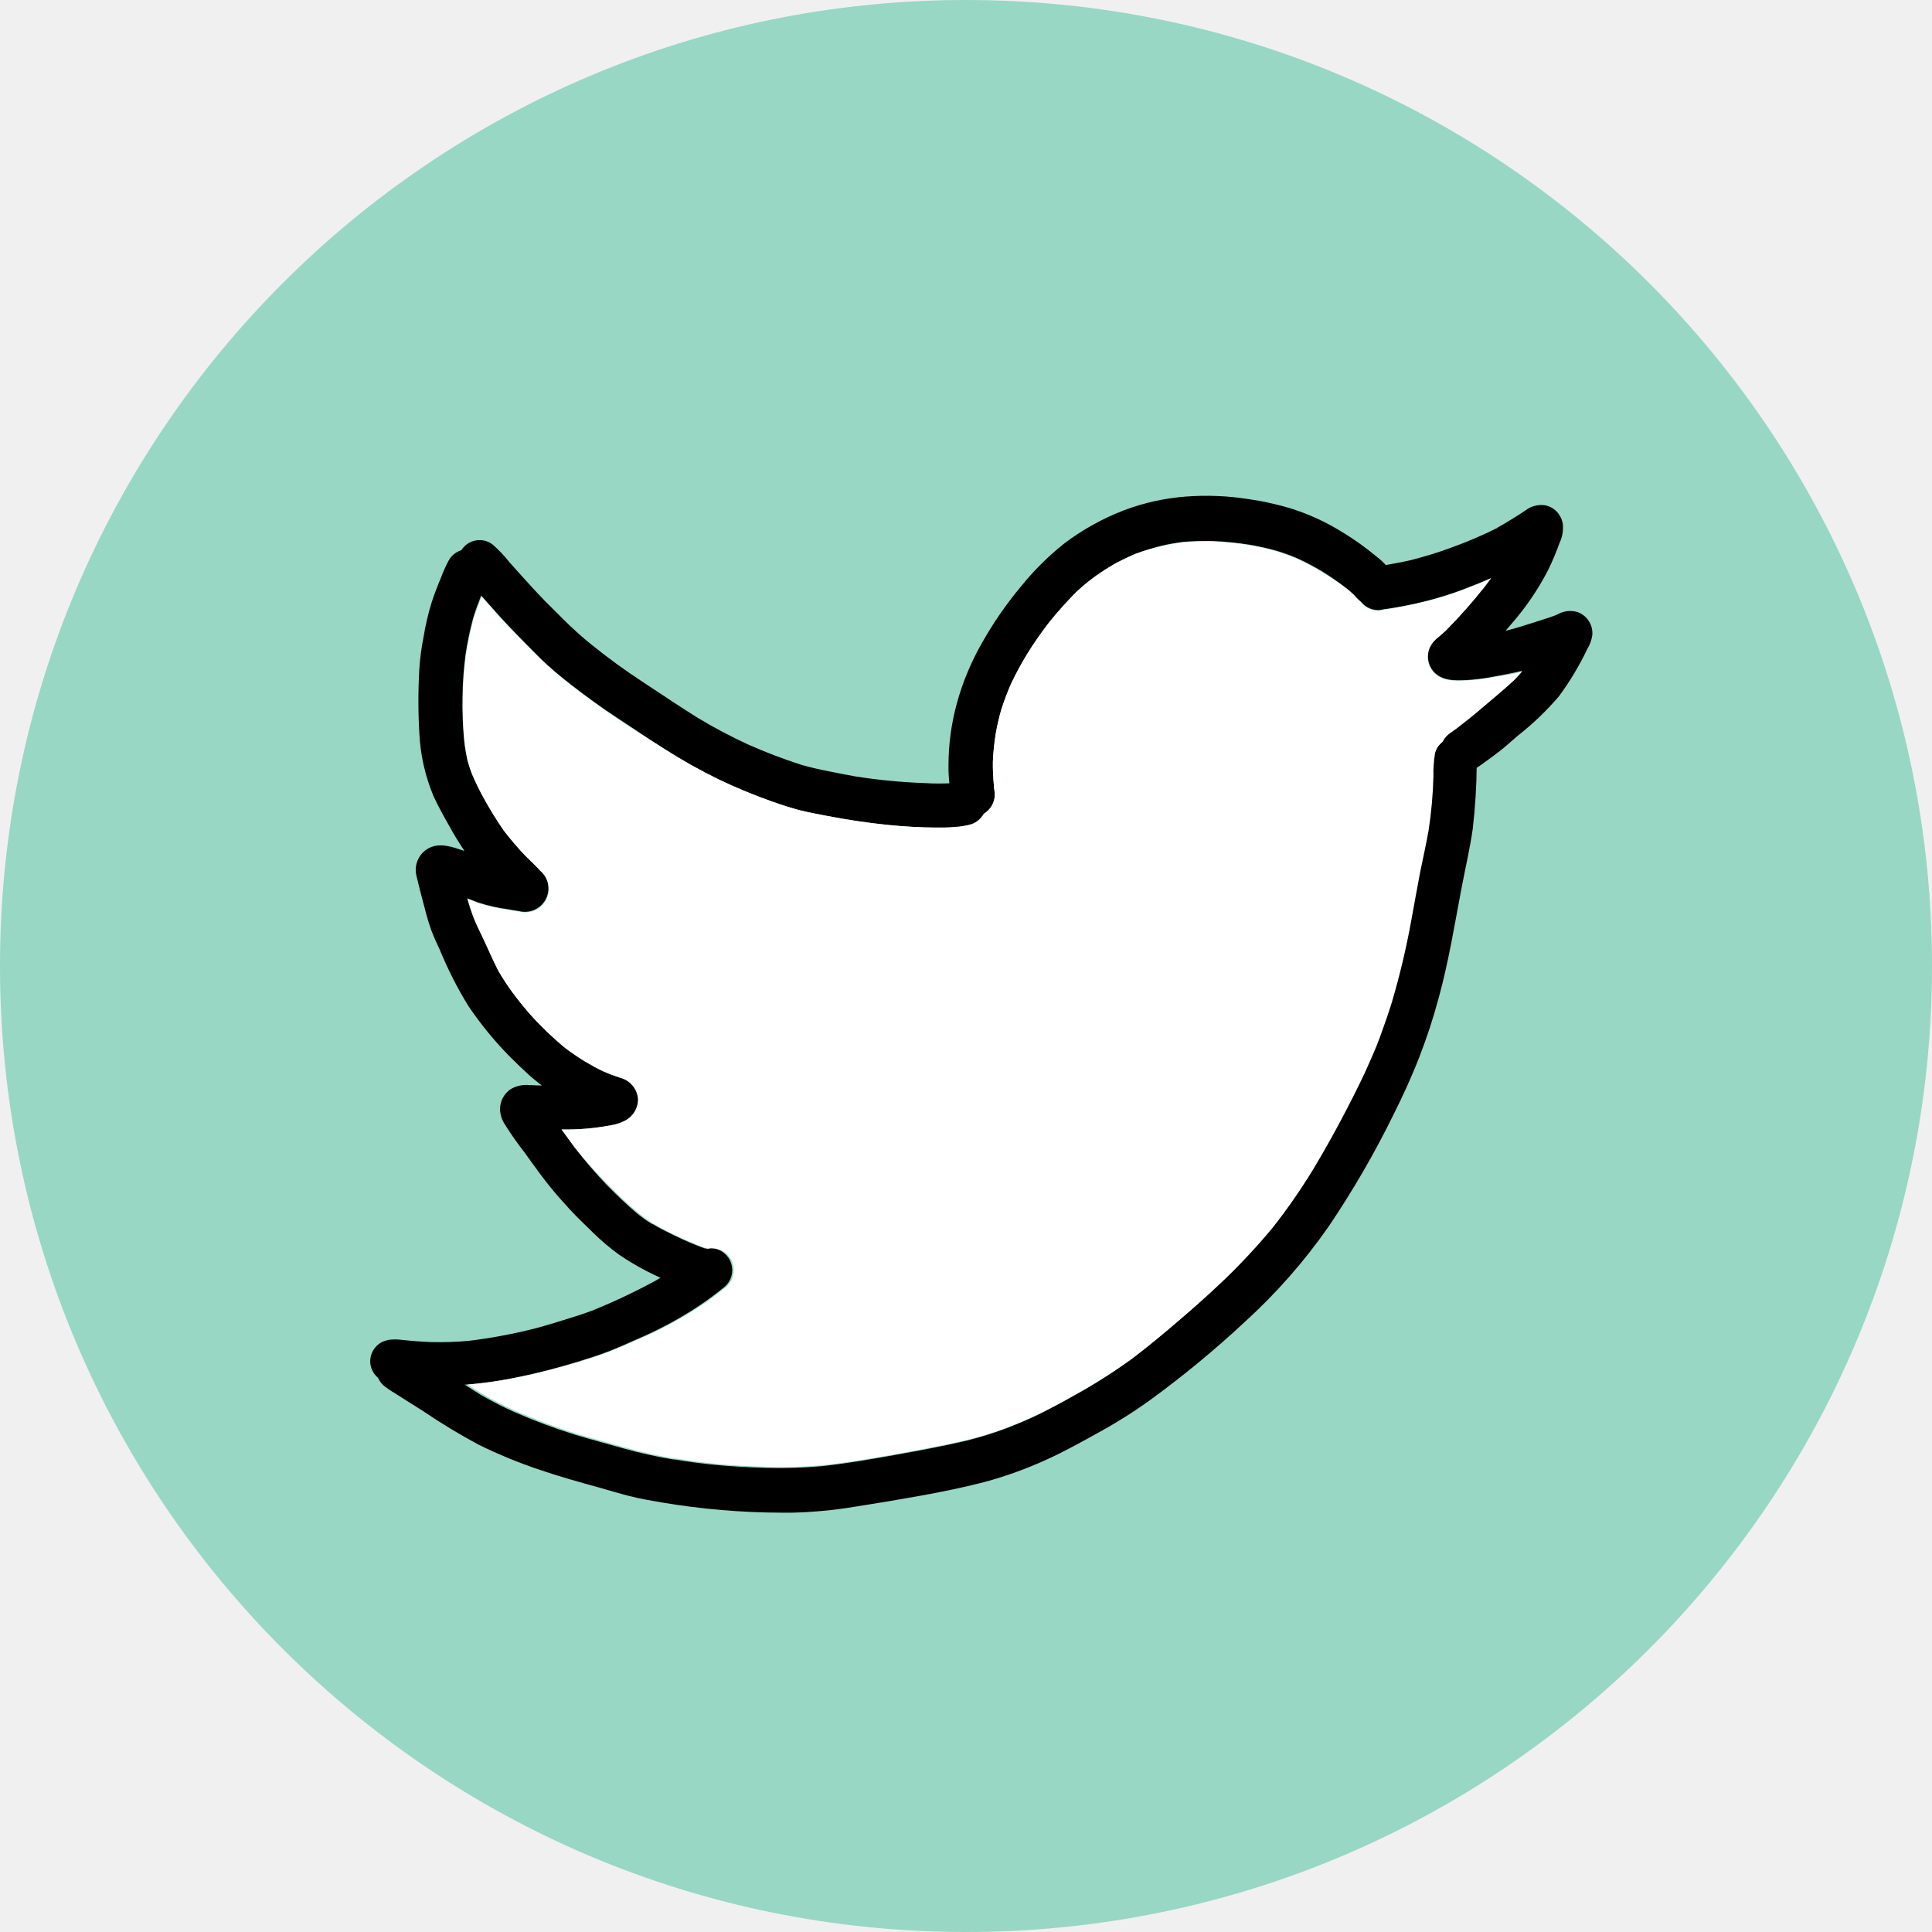
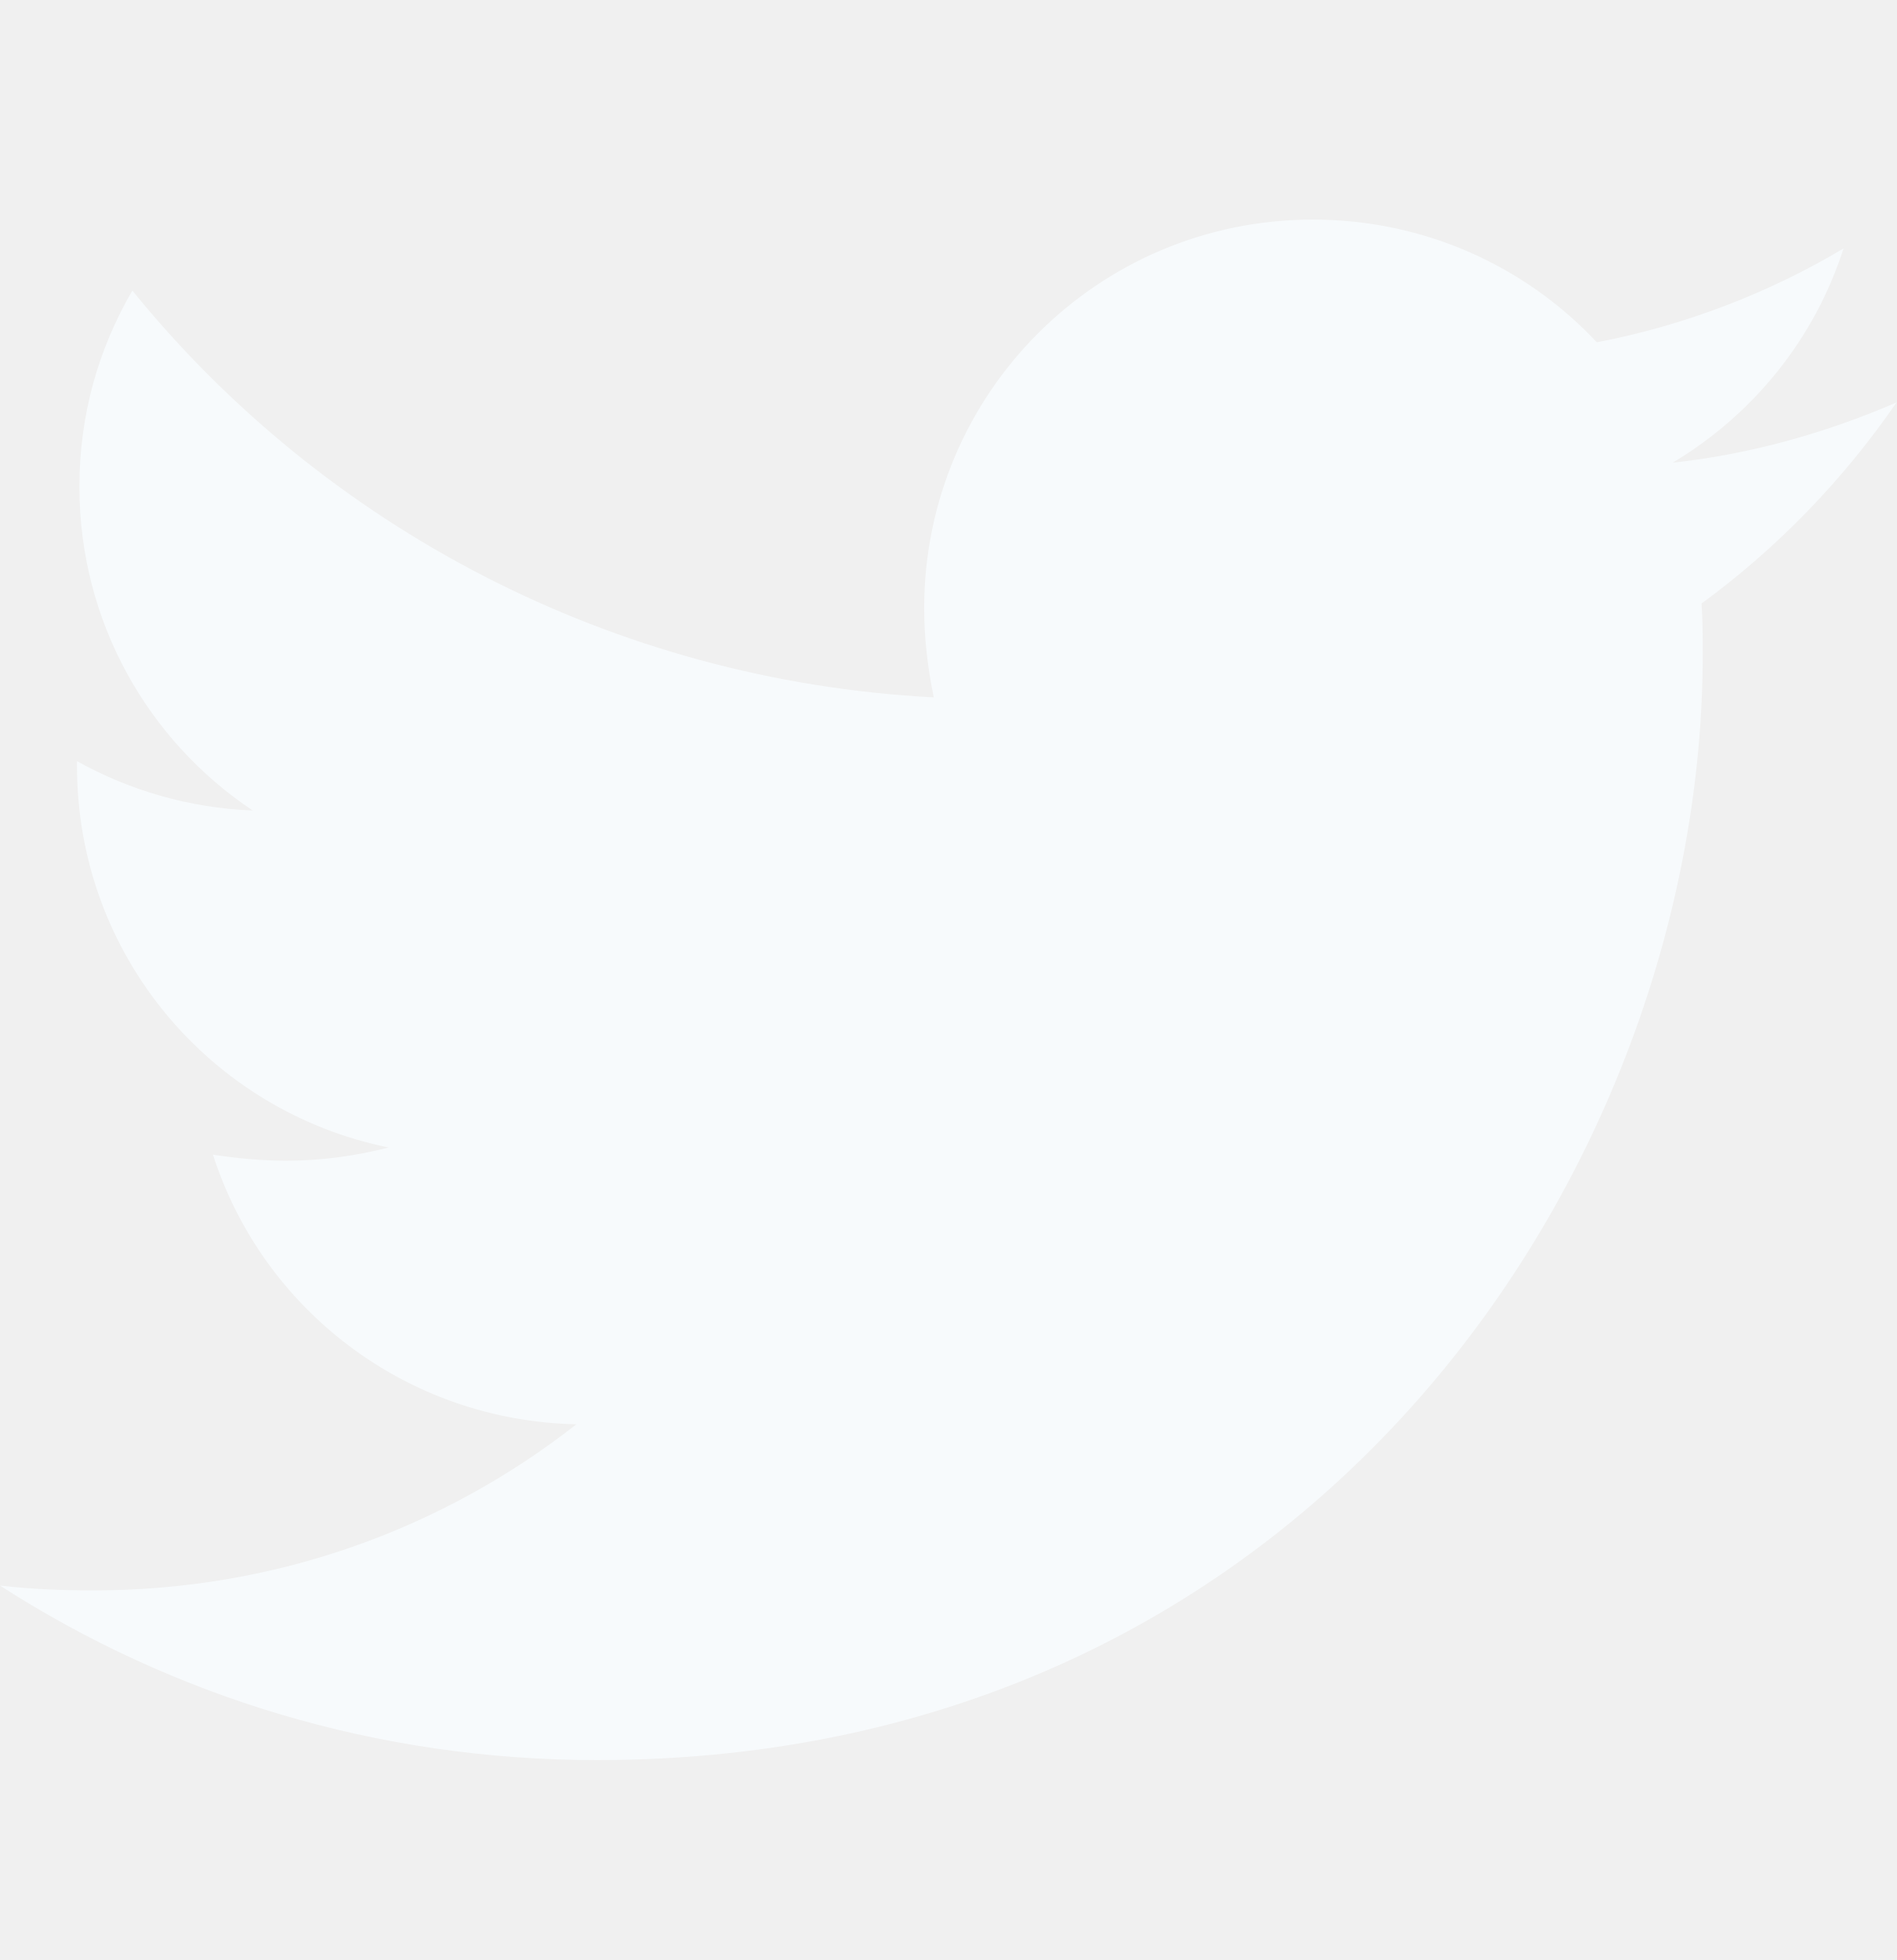
- <svg xmlns="http://www.w3.org/2000/svg" width="252.58" height="252.58" viewBox="0 0 252.58 252.58">
-   <g id="Layer_2" data-name="Layer 2">
-     <g id="Vector_layer" data-name="Vector layer">
-       <g>
-         <circle cx="126.29" cy="126.29" r="126.29" fill="#98d7c3" />
-         <g>
-           <path d="M188.64,99.8a2.88,2.88,0,0,1,.86-3.92l1.13-.81h0l-.11.09-.18.13.17-.13-.06,0,.21-.16.09-.06-.05,0c.85-.63,1.69-1.27,2.49-2,1.62-1.37,3.27-2.71,4.82-4.16.35-.35.69-.71,1-1.09h0c-1.25.31-2.52.54-3.8.78a25.6,25.6,0,0,1-3.38.43c-1.54.08-3.32.15-4.43-1.13a3,3,0,0,1-.52-3,3.65,3.65,0,0,1,1.22-1.53c.35-.29.7-.58,1-.89a69.15,69.15,0,0,0,5-5.65l.86-1.14c-1.32.58-2.66,1.11-4,1.62a46.38,46.38,0,0,1-6.78,1.91c-1,.21-2,.37-3,.53-.3,0-.59.12-.89.14a2.82,2.82,0,0,1-2.41-4.45c.65-1.09,2-1.21,3.07-1.4s2.27-.4,3.4-.66a51.83,51.83,0,0,0,5.28-1.62A55.86,55.86,0,0,0,195.79,69l-.06,0,.25-.14c.93-.52,1.84-1.09,2.74-1.66l.78-.52a3.41,3.41,0,0,1,2.25-.65,2.77,2.77,0,0,1,1.67.76,3.07,3.07,0,0,1,.89,1.67,4.67,4.67,0,0,1-.43,2.54,33.29,33.29,0,0,1-1.52,3.59,35.26,35.26,0,0,1-4.85,7.08l-.65.76.13,0c1.22-.31,2.42-.69,3.62-1.08.88-.28,1.77-.55,2.64-.87l.43-.19a3.29,3.29,0,0,1,2.62-.25,2.94,2.94,0,0,1,1.87,3,4.87,4.87,0,0,1-.66,1.82A38.08,38.08,0,0,1,203.83,91a37.67,37.67,0,0,1-5.47,5.24c-1,.87-2,1.78-3.12,2.58l-.32.24.15-.11-.29.21h0c-.72.54-1.46,1.06-2.22,1.55a2.89,2.89,0,0,1-3.92-.86Z" />
-           <path d="M124.54,104.76A18.89,18.89,0,0,1,124,100a31,31,0,0,1,1.08-8,34,34,0,0,1,3.33-8,48.41,48.41,0,0,1,5.06-7.32,36.07,36.07,0,0,1,5.68-5.64A31.94,31.94,0,0,1,147,66.69a29.19,29.19,0,0,1,8-1.77,35.3,35.3,0,0,1,8.15.32A37,37,0,0,1,169,66.55a29.39,29.39,0,0,1,6.14,2.81,37.83,37.83,0,0,1,4.93,3.49,7.54,7.54,0,0,1,2,2.29,2.81,2.81,0,0,1-4.26,3.43l.08.07-.1-.08-.17-.14h0l.12.1a7.11,7.11,0,0,1-.71-.74c-.28-.27-.58-.52-.87-.77a37,37,0,0,0-3.37-2.35A32,32,0,0,0,169.63,73c-.9-.39-1.82-.73-2.74-1a35.3,35.3,0,0,0-3.53-.79l.18,0-.18,0-.19,0,.19,0a40.3,40.3,0,0,0-4.78-.48,36.4,36.4,0,0,0-3.91.11c-.93.12-1.84.28-2.76.49a34.44,34.44,0,0,0-3.41,1.06c-.88.36-1.73.77-2.57,1.21a32.72,32.72,0,0,0-2.85,1.82,30.67,30.67,0,0,0-2.4,2l.07-.06a49.38,49.38,0,0,0-3.56,4,47.75,47.75,0,0,0-2.9,4.17,40.67,40.67,0,0,0-2.08,3.84c-.48,1.1-.91,2.22-1.28,3.36a30.39,30.39,0,0,0-.75,3.24,31.43,31.43,0,0,0-.37,3.63,28,28,0,0,0,.14,3.17v0l0,.31c0-.08,0-.15,0-.23,0,.2,0,.41.08.61a2.89,2.89,0,0,1-1.95,3.19,2.79,2.79,0,0,1-.81.12A2.82,2.82,0,0,1,124.54,104.76Z" />
-           <path d="M86.43,196.41c-1.39-.24-2.79-.48-4.16-.83s-2.66-.75-4-1.12c-2.6-.72-5.18-1.44-7.73-2.31a64.74,64.74,0,0,1-7.91-3.25,80.85,80.85,0,0,1-7.3-4.41l-3.16-2c-.64-.41-1.28-.78-1.88-1.24a2.88,2.88,0,0,1,2.67-5,12,12,0,0,1,2,1.09l2.13,1.34c1.89,1.19,3.76,2.42,5.65,3.61a49.16,49.16,0,0,0,4.39,2.26h0a77.2,77.2,0,0,0,8,3c2.11.64,4.24,1.19,6.35,1.8a60.71,60.71,0,0,0,6.52,1.45l-.17,0,.26,0,.12,0h-.06c1.78.29,3.56.54,5.36.71,2.22.22,4.46.32,6.69.4a62.48,62.48,0,0,0,7.24-.23c3.25-.35,6.49-.91,9.71-1.49s6.13-1.12,9.16-1.83a46.42,46.42,0,0,0,5.15-1.59c1.56-.61,3.12-1.25,4.61-2s3-1.55,4.41-2.36a72,72,0,0,0,7.3-4.64c2.14-1.61,4.2-3.32,6.22-5.06s3.84-3.35,5.69-5.1a83.47,83.47,0,0,0,6.52-7,77,77,0,0,0,5.3-7.64c1.26-2.1,2.47-4.24,3.62-6.4s2.16-4.13,3.13-6.25c.68-1.53,1.35-3.06,2-4.61s1.1-3,1.57-4.6l0,.07a101.15,101.15,0,0,0,2.55-10.75c.39-2.1.75-4.2,1.16-6.29.37-1.82.78-3.64,1.1-5.46a56.08,56.08,0,0,0,.63-7.08,16.34,16.34,0,0,1,.19-2.88A2.82,2.82,0,0,1,193,99.92s0,0,0,0l.06-.36a6.34,6.34,0,0,0,0,.76V100a78,78,0,0,1-.52,8.36c-.36,2.52-.94,5-1.42,7.5-.94,4.92-1.72,9.86-3.06,14.7a74.37,74.37,0,0,1-2.48,7.57c-1,2.59-2.18,5.15-3.43,7.65a122.32,122.32,0,0,1-8.46,14.58,74,74,0,0,1-10.94,12.45A133.12,133.12,0,0,1,150.41,183a64.32,64.32,0,0,1-6.72,4.24c-2.22,1.23-4.44,2.48-6.76,3.53a51.81,51.81,0,0,1-8.29,3c-2.64.68-5.31,1.23-8,1.72q-4.48.81-9,1.51a58.38,58.38,0,0,1-8.13.76h-1.21A96.09,96.09,0,0,1,86.43,196.41Z" />
-           <path d="M53.8,181.06c-.79-.07-1.58-.21-2.37-.27h-.2a2.61,2.61,0,0,1-1-.18,2.87,2.87,0,0,1-1.83-2.55A2.83,2.83,0,0,1,50,175.42a3,3,0,0,1,.68-.21l-.12,0,.39-.07a3.28,3.28,0,0,1,.7,0l-.17,0h-.35a5.38,5.38,0,0,1,1.13,0c1.39.15,2.77.27,4.16.32a41.91,41.91,0,0,0,4.89-.17,69.57,69.57,0,0,0,8.46-1.57c1.32-.34,2.61-.74,3.91-1.14s2.58-.8,3.85-1.28a82,82,0,0,0,8.21-3.89,46.44,46.44,0,0,0,4.51-3l-.12.09.18-.13.12-.09-.09.07.65-.5a2.88,2.88,0,1,1,3.71,4.41,42.64,42.64,0,0,1-4.24,3.06,51.57,51.57,0,0,1-7.14,3.74c-1.28.57-2.56,1.15-3.87,1.65s-2.59.91-3.91,1.31c-2.57.79-5.16,1.48-7.8,2a51.92,51.92,0,0,1-9.38,1.13H57.5C56.26,181.23,55,181.17,53.8,181.06Z" />
-           <path d="M91.87,169.07a5.65,5.65,0,0,1-1.66-.48c-.65-.23-1.29-.48-1.93-.74A35.4,35.4,0,0,1,80.89,164a30.61,30.61,0,0,1-3.31-2.8c-1-1-2.09-2-3.07-3.07s-1.82-2-2.69-3.09-1.65-2.15-2.44-3.25l-.94-1.31c.07.11.15.2.22.3a43,43,0,0,1-2.6-3.69,3.94,3.94,0,0,1-.69-2,3.16,3.16,0,0,1,1.41-2.71,4,4,0,0,1,2.45-.52l1.62.06c-.53-.39-1-.8-1.54-1.24-.94-.86-1.87-1.75-2.77-2.65a47,47,0,0,1-5.32-6.53,50.56,50.56,0,0,1-3.71-7.3c-.39-.82-.76-1.64-1.09-2.49a29.71,29.71,0,0,1-.88-2.92c-.39-1.43-.76-2.87-1.1-4.31a3.22,3.22,0,0,1,1.72-3.65c1.43-.68,3-.1,4.44.38l.1,0a38.24,38.24,0,0,1-2-3.29c-.71-1.23-1.39-2.48-2-3.78a24.28,24.28,0,0,1-1.88-8.32,72.34,72.34,0,0,1,0-8.33,32.11,32.11,0,0,1,.56-4.25,33.73,33.73,0,0,1,1-4.32c.36-1.15.8-2.27,1.27-3.4a18.59,18.59,0,0,1,1-2.23,2.86,2.86,0,0,1,5.2,2.34c-.74,1.7-1.46,3.41-2,5.18a43.34,43.34,0,0,0-1,4.82v0a48.08,48.08,0,0,0-.39,5.49,49.64,49.64,0,0,0,.22,5.72,24,24,0,0,0,.42,2.54c.16.59.35,1.16.56,1.72a32.31,32.31,0,0,0,1.58,3.24,48.41,48.41,0,0,0,2.61,4.22c.87,1.13,1.81,2.21,2.78,3.25.67.68,1.38,1.33,2,2a3.07,3.07,0,0,1-2.8,5.29c-.49-.06-1-.15-1.45-.24a21.56,21.56,0,0,1-3.82-.86l-1.48-.56c.24.85.51,1.69.82,2.51.44,1.06,1,2.08,1.43,3.11.59,1.27,1.15,2.55,1.78,3.79a32.45,32.45,0,0,0,1.84,2.82,41.81,41.81,0,0,0,2.88,3.5l-.18-.19.2.21,0,.05,0-.05a48.79,48.79,0,0,0,3.84,3.64,30.53,30.53,0,0,0,2.75,1.9c.8.47,1.62.91,2.45,1.32s1.46.59,2.21.84a3.1,3.1,0,0,1,2.33,2.8,3.16,3.16,0,0,1-1.85,2.88,5.87,5.87,0,0,1-1.68.53,31.35,31.35,0,0,1-6.48.55L75.12,150a58.59,58.59,0,0,0,4.24,4.95c1.25,1.26,2.53,2.51,3.9,3.66.62.49,1.27,1,1.94,1.38l-.31-.2.36.23.06,0c.4.24.82.48,1.24.7.9.47,1.83.91,2.76,1.34s2.08.9,3.15,1.27A2.87,2.87,0,0,1,95,165.53a2.85,2.85,0,0,1-3,3.54Z" />
-           <path d="M116.05,107.85c-2.69-.27-5.35-.68-8-1.19-1.17-.23-2.34-.44-3.49-.73s-2.44-.72-3.63-1.14a71.37,71.37,0,0,1-7.06-2.93A68.78,68.78,0,0,1,87,98c-2.13-1.34-4.2-2.78-6.3-4.15S76.58,91,74.61,89.47c-1.39-1.09-2.77-2.22-4-3.44s-2.63-2.66-3.93-4c-2-2.1-3.89-4.38-5.88-6.52a2.82,2.82,0,0,1,3.55-4.37,17.46,17.46,0,0,1,2.26,2.37c1.27,1.42,2.53,2.84,3.83,4.22,1,1.06,2.08,2.1,3.12,3.15a47.82,47.82,0,0,0,3.82,3.44c2.14,1.72,4.36,3.34,6.66,4.84s4.73,3.17,7.15,4.67a68.16,68.16,0,0,0,6.54,3.47,70.31,70.31,0,0,0,7,2.68c1.18.35,2.39.61,3.6.85s2.31.47,3.47.67a75.62,75.62,0,0,0,9.13.88,29.48,29.48,0,0,0,3.64,0c.48-.06,1-.15,1.45-.19a2.87,2.87,0,0,1,1,5.61,10.2,10.2,0,0,1-2.19.35c-.54,0-1.09.07-1.63.07h-.78C120.27,108.19,118.15,108.06,116.05,107.85Z" />
-           <path d="M177.57,78.42l.09.07-.09-.08Zm21.4,9.4h0c-.32.37-.66.73-1,1.09-1.55,1.44-3.21,2.78-4.81,4.15-.81.69-1.65,1.33-2.5,2l0,0,0,0,0,0-.11.08-.14.1-.82.59a3.08,3.08,0,0,0-1,1.16,2.58,2.58,0,0,0-1,1.6,16.34,16.34,0,0,0-.19,2.88,56.08,56.08,0,0,1-.63,7.08c-.32,1.82-.73,3.63-1.1,5.45-.41,2.1-.77,4.2-1.16,6.3a101.15,101.15,0,0,1-2.55,10.75c-.47,1.53-1,3-1.55,4.53s-1.28,3.08-1.95,4.61c-1,2.12-2.05,4.19-3.14,6.24s-2.36,4.31-3.62,6.41a78.77,78.77,0,0,1-5.3,7.64,82,82,0,0,1-6.53,7c-1.84,1.75-3.75,3.45-5.68,5.1s-4.08,3.46-6.21,5.06a72.15,72.15,0,0,1-7.31,4.64c-1.46.81-2.92,1.62-4.41,2.36s-3,1.39-4.61,2a46.42,46.42,0,0,1-5.15,1.59c-3,.71-6.1,1.27-9.16,1.83-3.22.58-6.45,1.14-9.71,1.49a60.32,60.32,0,0,1-7.24.22c-2.24-.07-4.47-.16-6.69-.39-1.8-.17-3.58-.42-5.37-.71h0l-.09,0-.17,0a62.64,62.64,0,0,1-6.35-1.43c-2.11-.61-4.24-1.16-6.35-1.8a74.19,74.19,0,0,1-8-3,43.23,43.23,0,0,1-4.39-2.25l-1.85-1.17a56.5,56.5,0,0,0,6.83-1c2.64-.55,5.23-1.24,7.8-2,1.32-.4,2.63-.81,3.91-1.31s2.59-1.08,3.87-1.65a51.57,51.57,0,0,0,7.14-3.74,42.64,42.64,0,0,0,4.24-3.06,2.91,2.91,0,0,0,.35-4.06,2.82,2.82,0,0,0-2.76-.94c-1-.35-2-.78-3-1.21s-1.86-.87-2.77-1.34c-.41-.22-.83-.46-1.23-.7l-.06,0-.09-.06a23.27,23.27,0,0,1-1.9-1.35c-1.37-1.15-2.65-2.4-3.9-3.66A58.59,58.59,0,0,1,75.12,150l-1.7-2.33a31.16,31.16,0,0,0,6.46-.55,5.84,5.84,0,0,0,1.69-.53,3.16,3.16,0,0,0,1.85-2.88,3.11,3.11,0,0,0-2.33-2.8c-.75-.25-1.48-.53-2.21-.84s-1.65-.85-2.45-1.32a30.53,30.53,0,0,1-2.75-1.9,46.34,46.34,0,0,1-3.81-3.61l0,0h0l0,0a41.55,41.55,0,0,1-2.87-3.49,32.45,32.45,0,0,1-1.84-2.82c-.63-1.24-1.2-2.52-1.78-3.79-.47-1-1-2-1.43-3.11-.31-.82-.58-1.66-.83-2.51l1.48.56a21.67,21.67,0,0,0,3.83.86c.48.09,1,.18,1.45.24a3.07,3.07,0,0,0,2.8-5.29c-.63-.71-1.34-1.36-2-2q-1.47-1.56-2.78-3.25a48.41,48.41,0,0,1-2.61-4.22,34.63,34.63,0,0,1-1.58-3.24c-.21-.56-.4-1.13-.56-1.71-.18-.85-.32-1.7-.42-2.56a49.46,49.46,0,0,1-.22-5.71,47.23,47.23,0,0,1,.39-5.45,43.34,43.34,0,0,1,1-4.82c.32-1,.69-2,1.08-2.92,1.22,1.4,2.44,2.81,3.74,4.14s2.59,2.7,3.93,4a50.81,50.81,0,0,0,4,3.43c2,1.54,4,3,6.09,4.4S84.87,96.67,87,98a70.84,70.84,0,0,0,6.86,3.85,71.37,71.37,0,0,0,7.06,2.93c1.19.42,2.4.82,3.63,1.14s2.33.5,3.49.73c2.66.51,5.32.92,8,1.19,2.09.21,4.21.34,6.32.34h.78c.54,0,1.09,0,1.63-.07a10.11,10.11,0,0,0,2.19-.35,3,3,0,0,0,1.65-1.38,2.94,2.94,0,0,0,1.41-2.95c0-.21-.06-.41-.08-.62a.19.19,0,0,1,0-.08v0a28,28,0,0,1-.14-3.17,31.43,31.43,0,0,1,.37-3.63,29.83,29.83,0,0,1,.75-3.24,35.76,35.76,0,0,1,1.28-3.36,43.09,43.09,0,0,1,2.08-3.84,49.3,49.3,0,0,1,2.9-4.17,51.63,51.63,0,0,1,3.5-3.89,27,27,0,0,1,2.39-2,32.72,32.72,0,0,1,2.85-1.82c.84-.44,1.69-.85,2.57-1.22,1.12-.41,2.26-.75,3.42-1,.91-.21,1.82-.37,2.75-.49a36.4,36.4,0,0,1,3.91-.11,40.3,40.3,0,0,1,4.78.48h0a34.12,34.12,0,0,1,3.47.78c.93.3,1.85.64,2.75,1a34.28,34.28,0,0,1,3.11,1.65A39.16,39.16,0,0,1,176.11,77c.29.25.59.5.87.77a8.39,8.39,0,0,0,.71.75l.05,0h0l0,0v0a2.89,2.89,0,0,0,2.49,1.3c.3,0,.59-.09.89-.14,1-.16,2-.32,3-.54a45.59,45.59,0,0,0,6.79-1.9c1.34-.51,2.68-1,4-1.62l-.86,1.14a69.15,69.15,0,0,1-5,5.65c-.33.3-.68.61-1,.89a3.65,3.65,0,0,0-1.22,1.53,3,3,0,0,0,.52,3c1.11,1.28,2.89,1.21,4.43,1.13a25.6,25.6,0,0,0,3.38-.43C196.45,88.36,197.72,88.13,199,87.82Z" fill="#fff" />
-         </g>
-       </g>
-     </g>
-   </g>
+ <svg xmlns="http://www.w3.org/2000/svg" width="30" height="31" viewBox="0 0 30 31" fill="none">
+   <path d="M26.916 9.545C26.935 9.811 26.935 10.078 26.935 10.345C26.935 18.473 20.749 27.838 9.442 27.838C5.958 27.838 2.722 26.829 0 25.078C0.495 25.135 0.971 25.154 1.485 25.154C4.359 25.154 7.005 24.183 9.118 22.527C6.415 22.47 4.15 20.7 3.369 18.263C3.75 18.32 4.131 18.358 4.53 18.358C5.082 18.358 5.635 18.282 6.148 18.149C3.331 17.578 1.218 15.103 1.218 12.115V12.039C2.037 12.495 2.989 12.781 3.997 12.819C2.341 11.715 1.256 9.83 1.256 7.699C1.256 6.556 1.561 5.509 2.094 4.596C5.121 8.327 9.67 10.763 14.771 11.03C14.676 10.573 14.619 10.097 14.619 9.621C14.619 6.233 17.36 3.473 20.768 3.473C22.538 3.473 24.137 4.215 25.26 5.414C26.65 5.148 27.982 4.634 29.162 3.93C28.705 5.357 27.735 6.556 26.459 7.318C27.697 7.185 28.896 6.842 30 6.366C29.163 7.584 28.115 8.669 26.916 9.545Z" fill="#F7FAFC" />
</svg>
